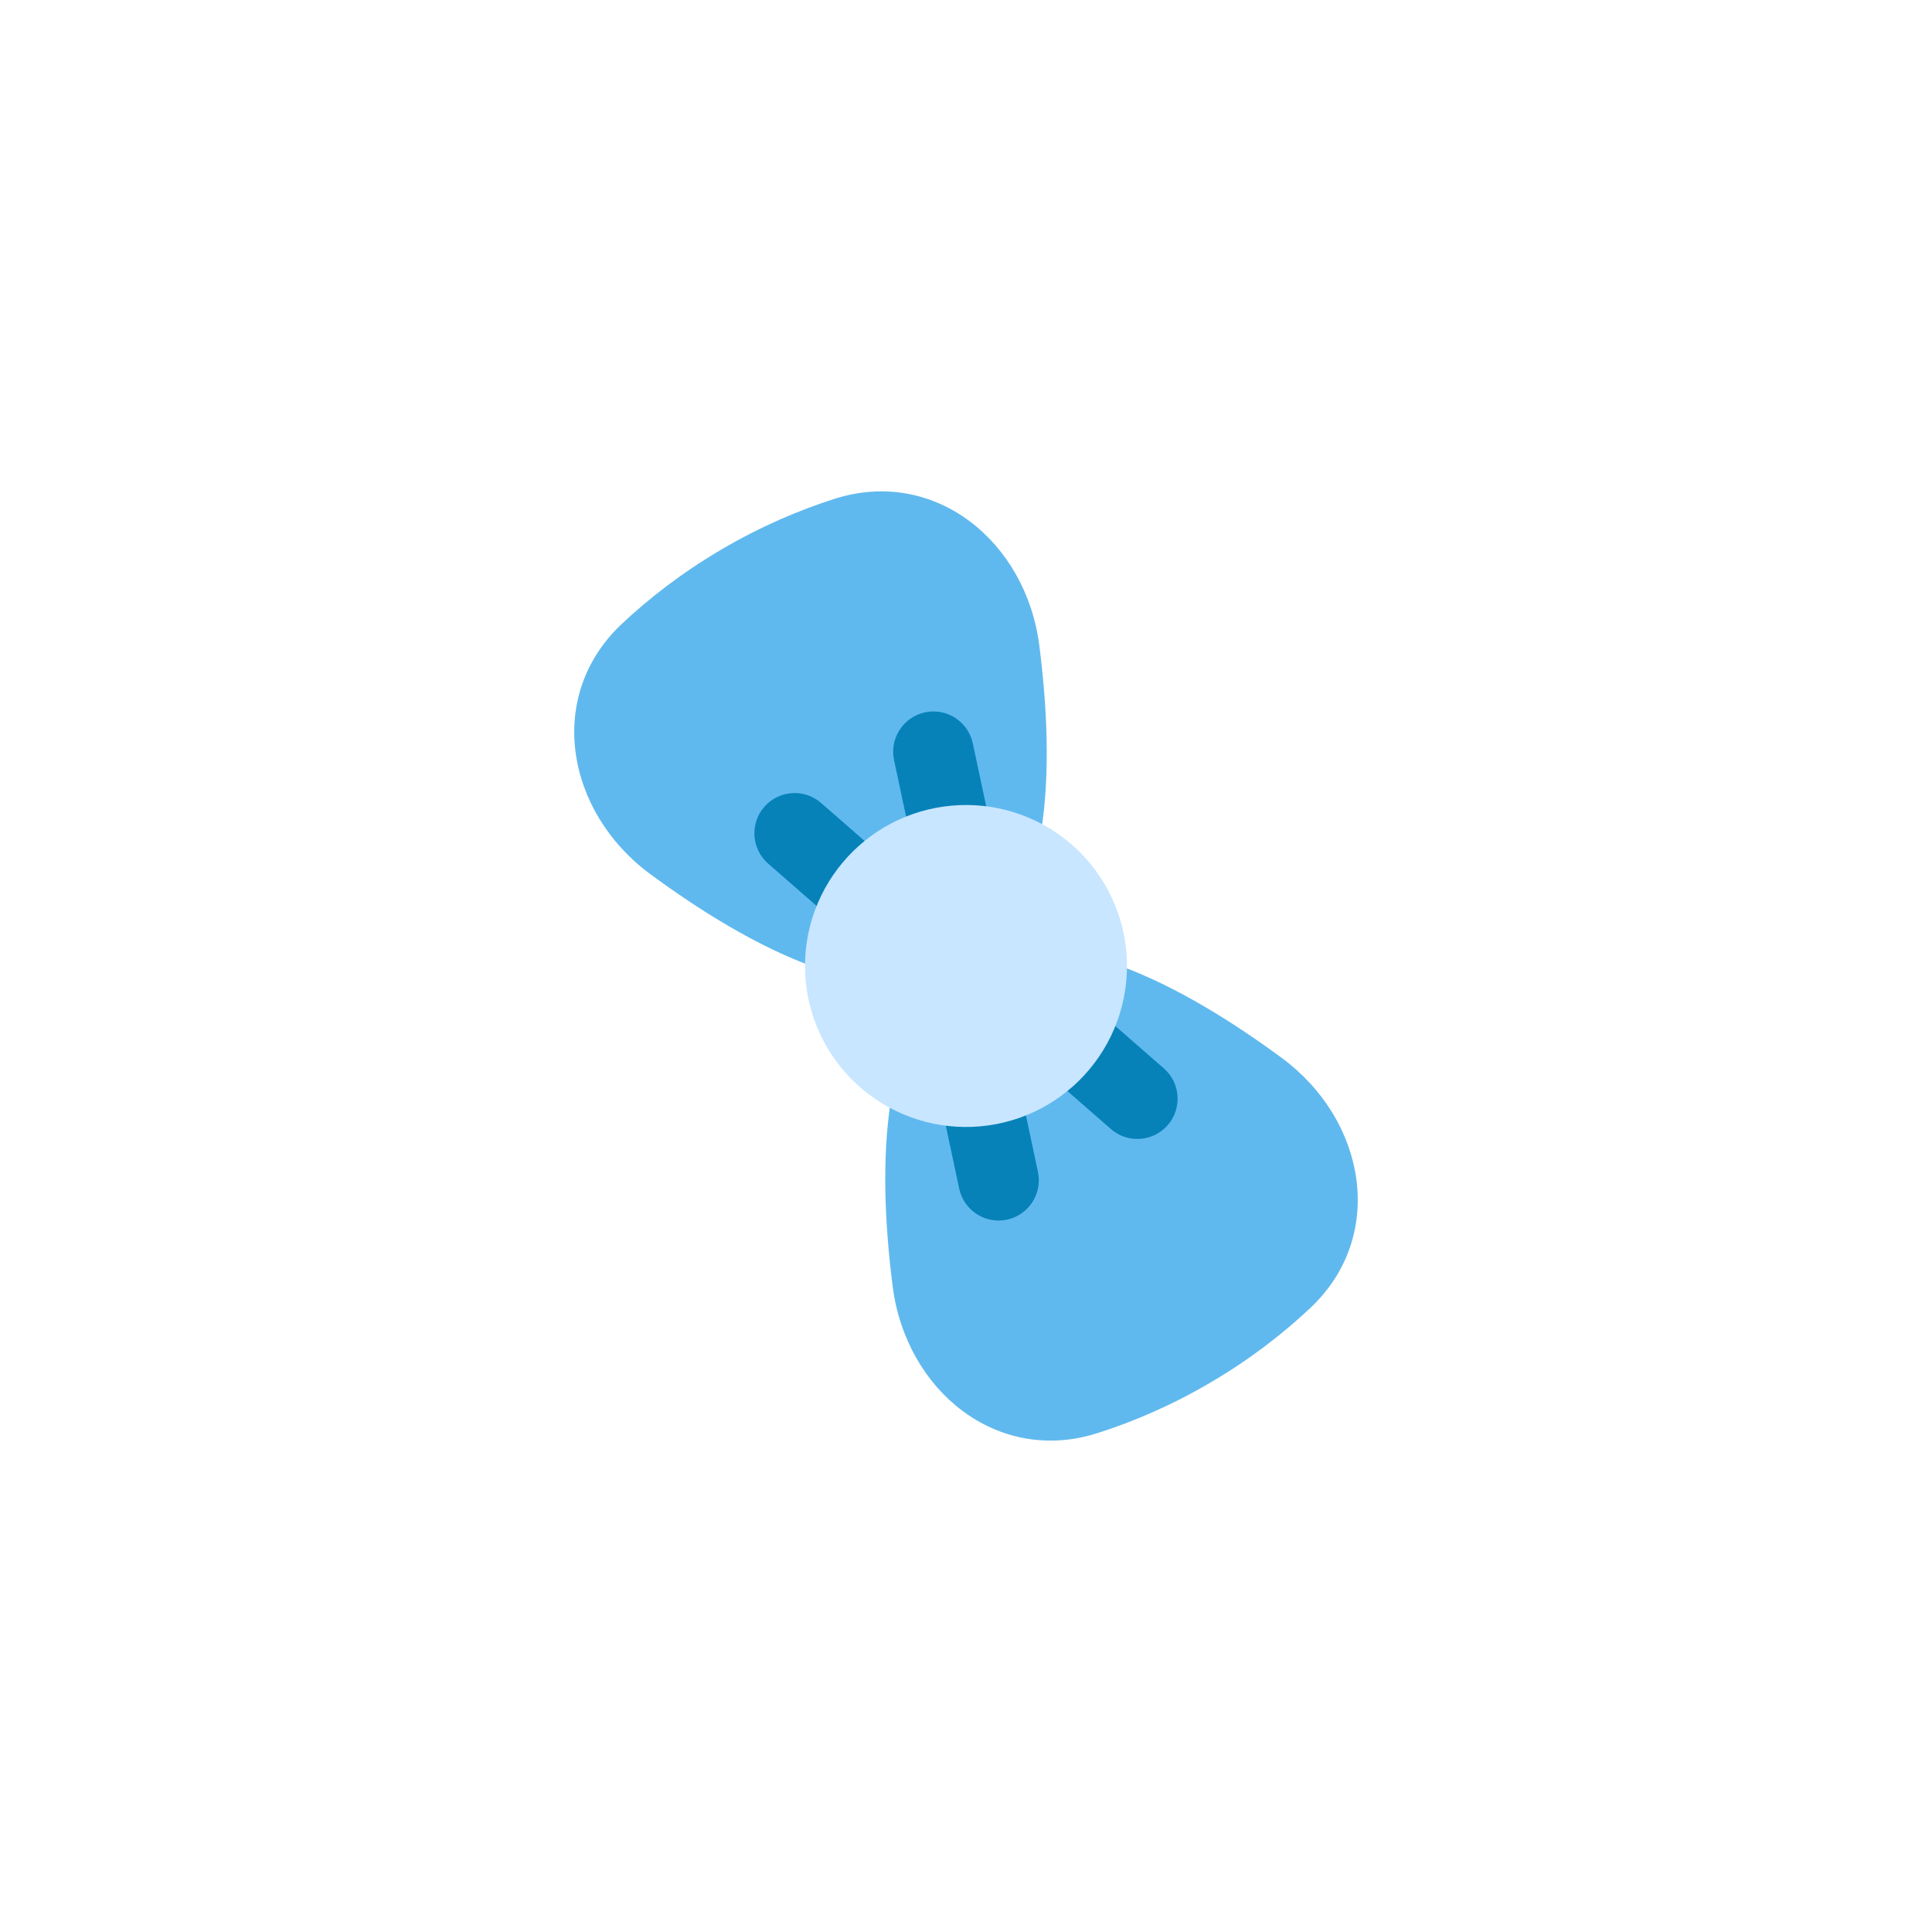
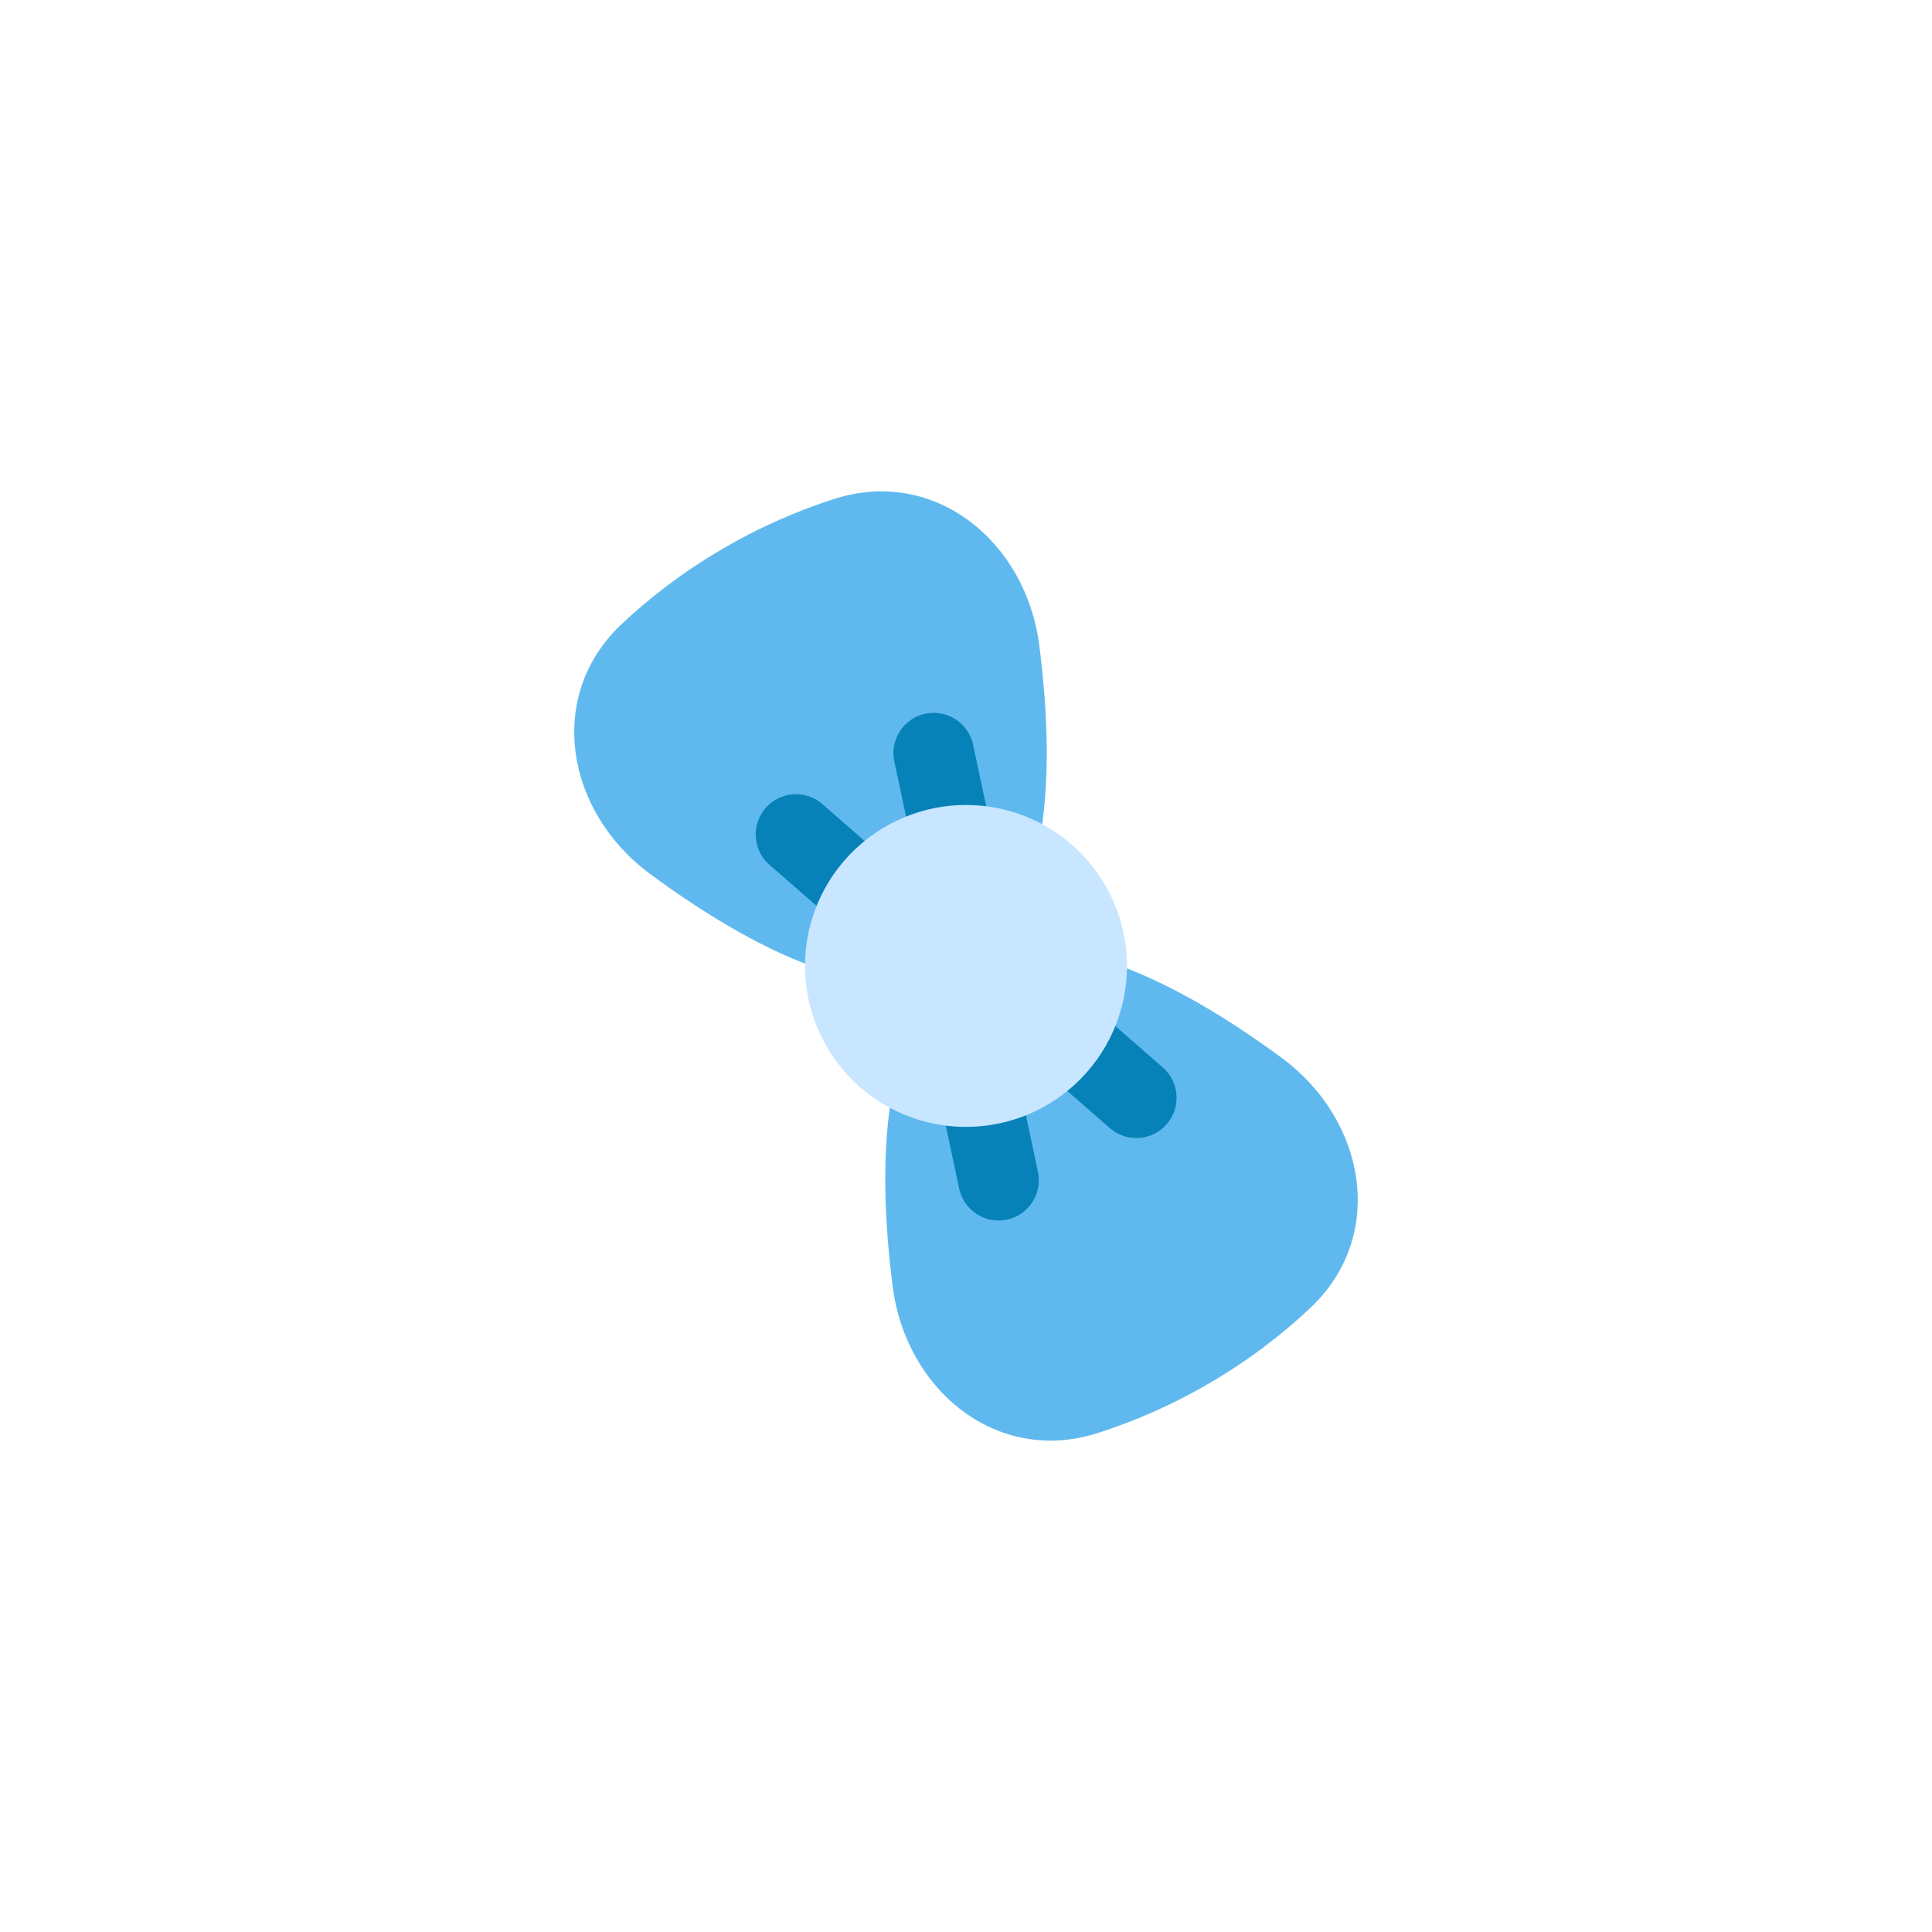
- <svg xmlns="http://www.w3.org/2000/svg" viewBox="0 0 48 48" id="vector" width="48px" height="48px">
-   <g id="bowtie" transform="translate(12 12) rotate(-120.4446 12 12)">
-     <path id="path_2" d="M 17.939 6.396 C 15.169 7.582 12 9.489 12 12 C 12 9.489 8.831 7.582 6.061 6.396 C 3.663 5.368 0.918 6.385 0.34 8.933 C 0.137 9.825 0 10.852 0 12 C 0 13.148 0.137 14.175 0.34 15.067 C 0.918 17.615 3.663 18.632 6.061 17.604 C 8.831 16.418 12 14.511 12 12 C 12 14.511 15.169 16.418 17.939 17.604 C 20.337 18.632 23.082 17.615 23.661 15.067 C 23.863 14.175 24 13.148 24 12 C 24 10.852 23.863 9.825 23.66 8.933 C 23.082 6.385 20.337 5.368 17.939 6.396 Z" fill="#55b4ed" fill-opacity="0.933" stroke-width="1" />
-     <path id="path_3" d="M 17.316 10.949 C 17.84 10.774 18.123 10.208 17.949 9.684 C 17.774 9.16 17.208 8.877 16.684 9.051 L 13.684 10.051 C 13.16 10.226 12.877 10.792 13.051 11.316 C 13.188 11.728 13.567 11.99 13.977 12 C 13.567 12.01 13.188 12.272 13.051 12.684 C 12.877 13.208 13.16 13.774 13.684 13.949 L 16.684 14.949 C 17.208 15.123 17.774 14.84 17.949 14.316 C 18.123 13.792 17.84 13.226 17.316 13.051 L 14.316 12.051 C 14.219 12.019 14.12 12.002 14.023 12 C 14.12 11.998 14.219 11.981 14.316 11.949 L 17.316 10.949 Z M 6.051 9.684 C 5.877 10.208 6.16 10.774 6.684 10.949 L 9.684 11.949 C 9.781 11.981 9.88 11.998 9.977 12 C 9.88 12.002 9.781 12.019 9.684 12.051 L 6.684 13.051 C 6.16 13.226 5.877 13.792 6.051 14.316 C 6.226 14.84 6.792 15.123 7.316 14.949 L 10.316 13.949 C 10.84 13.774 11.123 13.208 10.949 12.684 C 10.812 12.272 10.433 12.01 10.023 12 C 10.433 11.99 10.812 11.728 10.949 11.316 C 11.123 10.792 10.84 10.226 10.316 10.051 L 7.316 9.051 C 6.792 8.877 6.226 9.16 6.051 9.684 Z" fill="#007fb4" fill-opacity="0.933" stroke-width="1" />
-     <path id="path_4" d="M 12 8 C 10.94 8 9.922 8.422 9.172 9.172 C 8.422 9.921 8 10.94 8 12 C 8 13.06 8.422 14.079 9.172 14.828 C 9.922 15.578 10.94 16 12 16 C 13.061 16 14.079 15.578 14.829 14.828 C 15.578 14.079 16 13.06 16 12 C 16 10.94 15.578 9.921 14.829 9.172 C 14.079 8.422 13.061 8 12 8 Z" fill="#c8e6ff" stroke-width="1" />
-   </g>
-   <g id="group" transform="translate(12 12) translate(12 12) scale(0.3746667 0.3746667) translate(-12 -12)">
-     <path id="dot" d="M 12 0 C 8.82 0 5.766 1.266 3.516 3.516 C 1.266 5.766 0 8.82 0 12 C 0 15.18 1.266 18.234 3.516 20.484 C 5.766 22.734 8.82 24 12 24 C 15.18 24 18.234 22.734 20.484 20.484 C 22.734 18.234 24 15.18 24 12 C 24 8.82 22.734 5.766 20.484 3.516 C 18.234 1.266 15.18 0 12 0 Z" fill="#006590" fill-opacity="0.002" stroke-width="1" />
-   </g>
+ <svg xmlns="http://www.w3.org/2000/svg" width="48" height="48">
+   <path fill="#55b4ed" fill-opacity=".933" d="M16.16 21.72c2.425 1.787 5.675 3.552 7.84 2.28-2.165 1.272-2.203 4.97-1.822 7.96.329 2.588 2.597 4.44 5.086 3.646.872-.277 1.827-.679 2.816-1.26.99-.582 1.806-1.22 2.472-1.848 1.904-1.79 1.39-4.671-.711-6.217C29.415 24.493 26.165 22.728 24 24c2.165-1.272 2.203-4.97 1.822-7.96-.329-2.588-2.597-4.44-5.087-3.647-.87.278-1.826.68-2.815 1.262-.99.581-1.806 1.22-2.472 1.847-1.904 1.79-1.39 4.671.711 6.217Z" />
+   <path fill="#007fb4" fill-opacity=".933" d="M20.4 19.95a1.001 1.001 0 0 0-1.316 1.506l2.382 2.08a1.001 1.001 0 0 0 1.532-1.24 1 1 0 0 0 1.829-.735l-.658-3.093a1.001 1.001 0 0 0-1.957.416l.658 3.093c.022.1.058.194.105.279a1.003 1.003 0 0 0-.192-.227L20.4 19.95Zm4.618 10.352c.54-.115.884-.646.77-1.186l-.658-3.093a1.003 1.003 0 0 0-.105-.279c.05.083.116.16.192.227l2.383 2.08a1.001 1.001 0 0 0 1.316-1.507l-2.382-2.08a1.001 1.001 0 0 0-1.532 1.24 1 1 0 0 0-1.829.735l.658 3.093c.116.54.646.885 1.187.77Z" />
+   <path fill="#c8e6ff" d="M20.552 26.027a4.001 4.001 0 0 0 7.319-1.022 4.001 4.001 0 0 0-2.866-4.877 4.003 4.003 0 0 0-4.877 2.866 4.002 4.002 0 0 0 .424 3.033Z" />
+   <path fill="#006590" fill-opacity=".002" d="M24 19.504a4.497 4.497 0 0 0-3.179 7.675 4.497 4.497 0 0 0 6.358 0 4.497 4.497 0 0 0 0-6.358A4.497 4.497 0 0 0 24 19.504Z" />
</svg>
